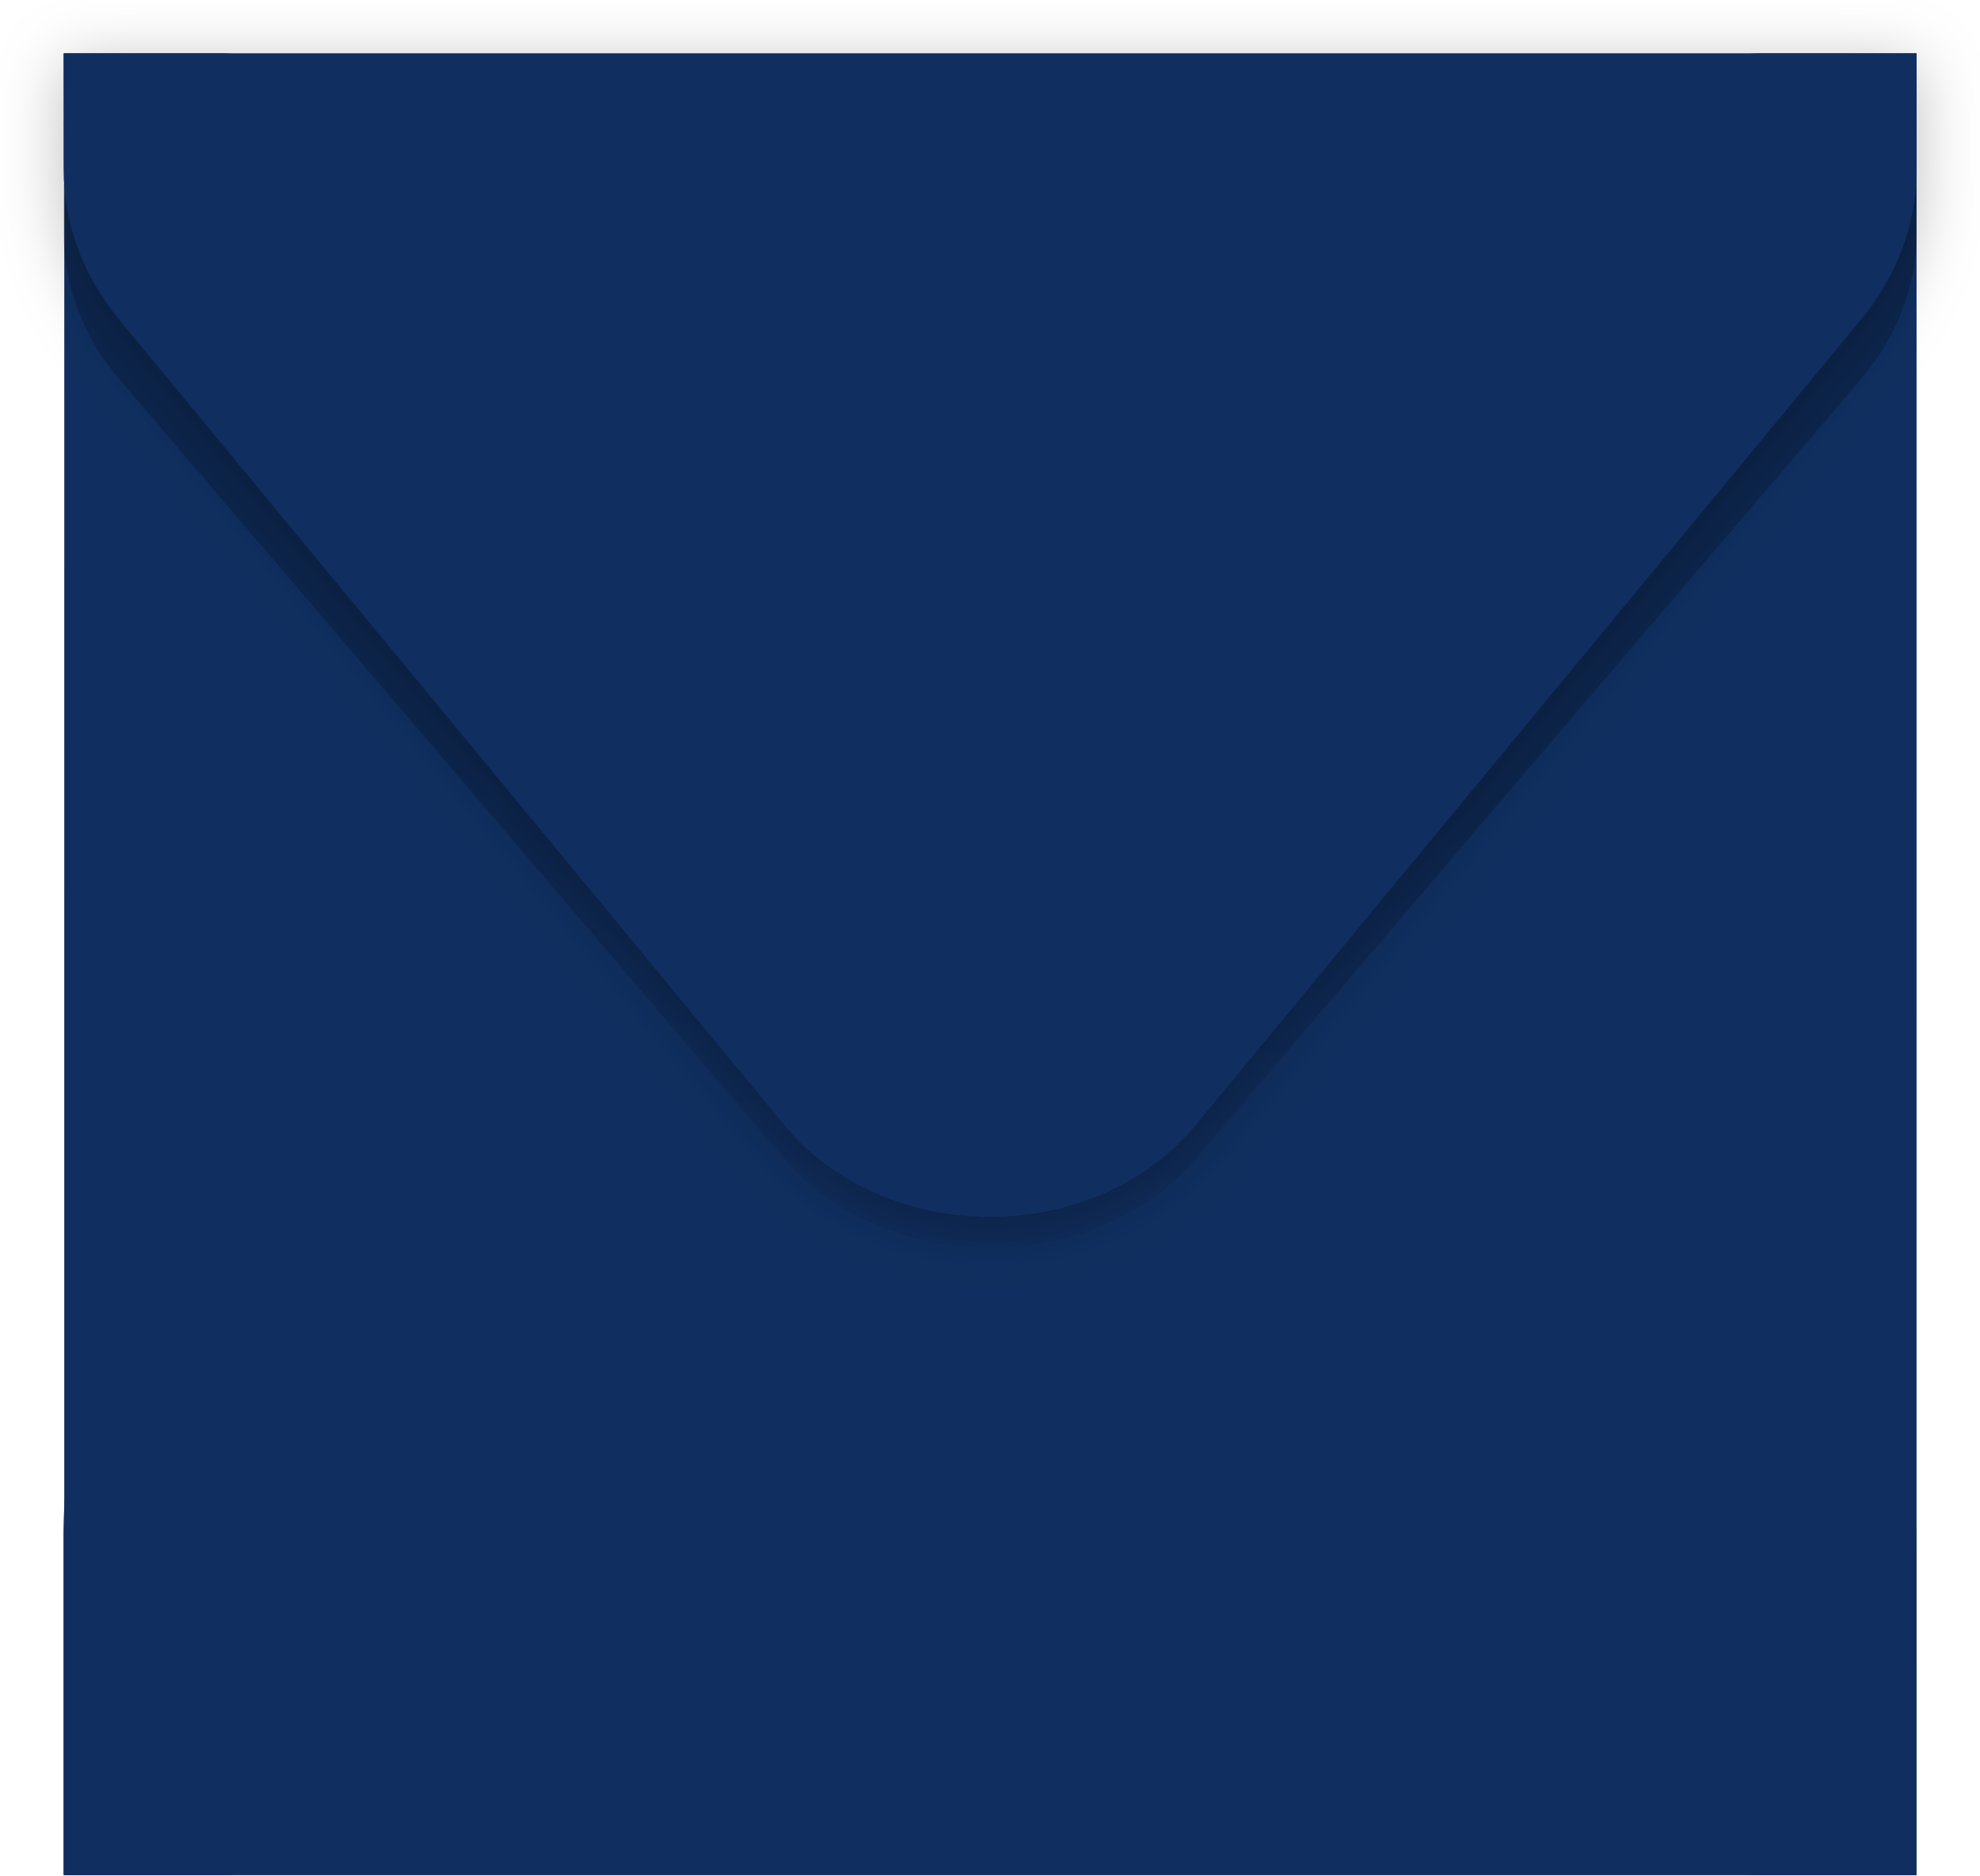
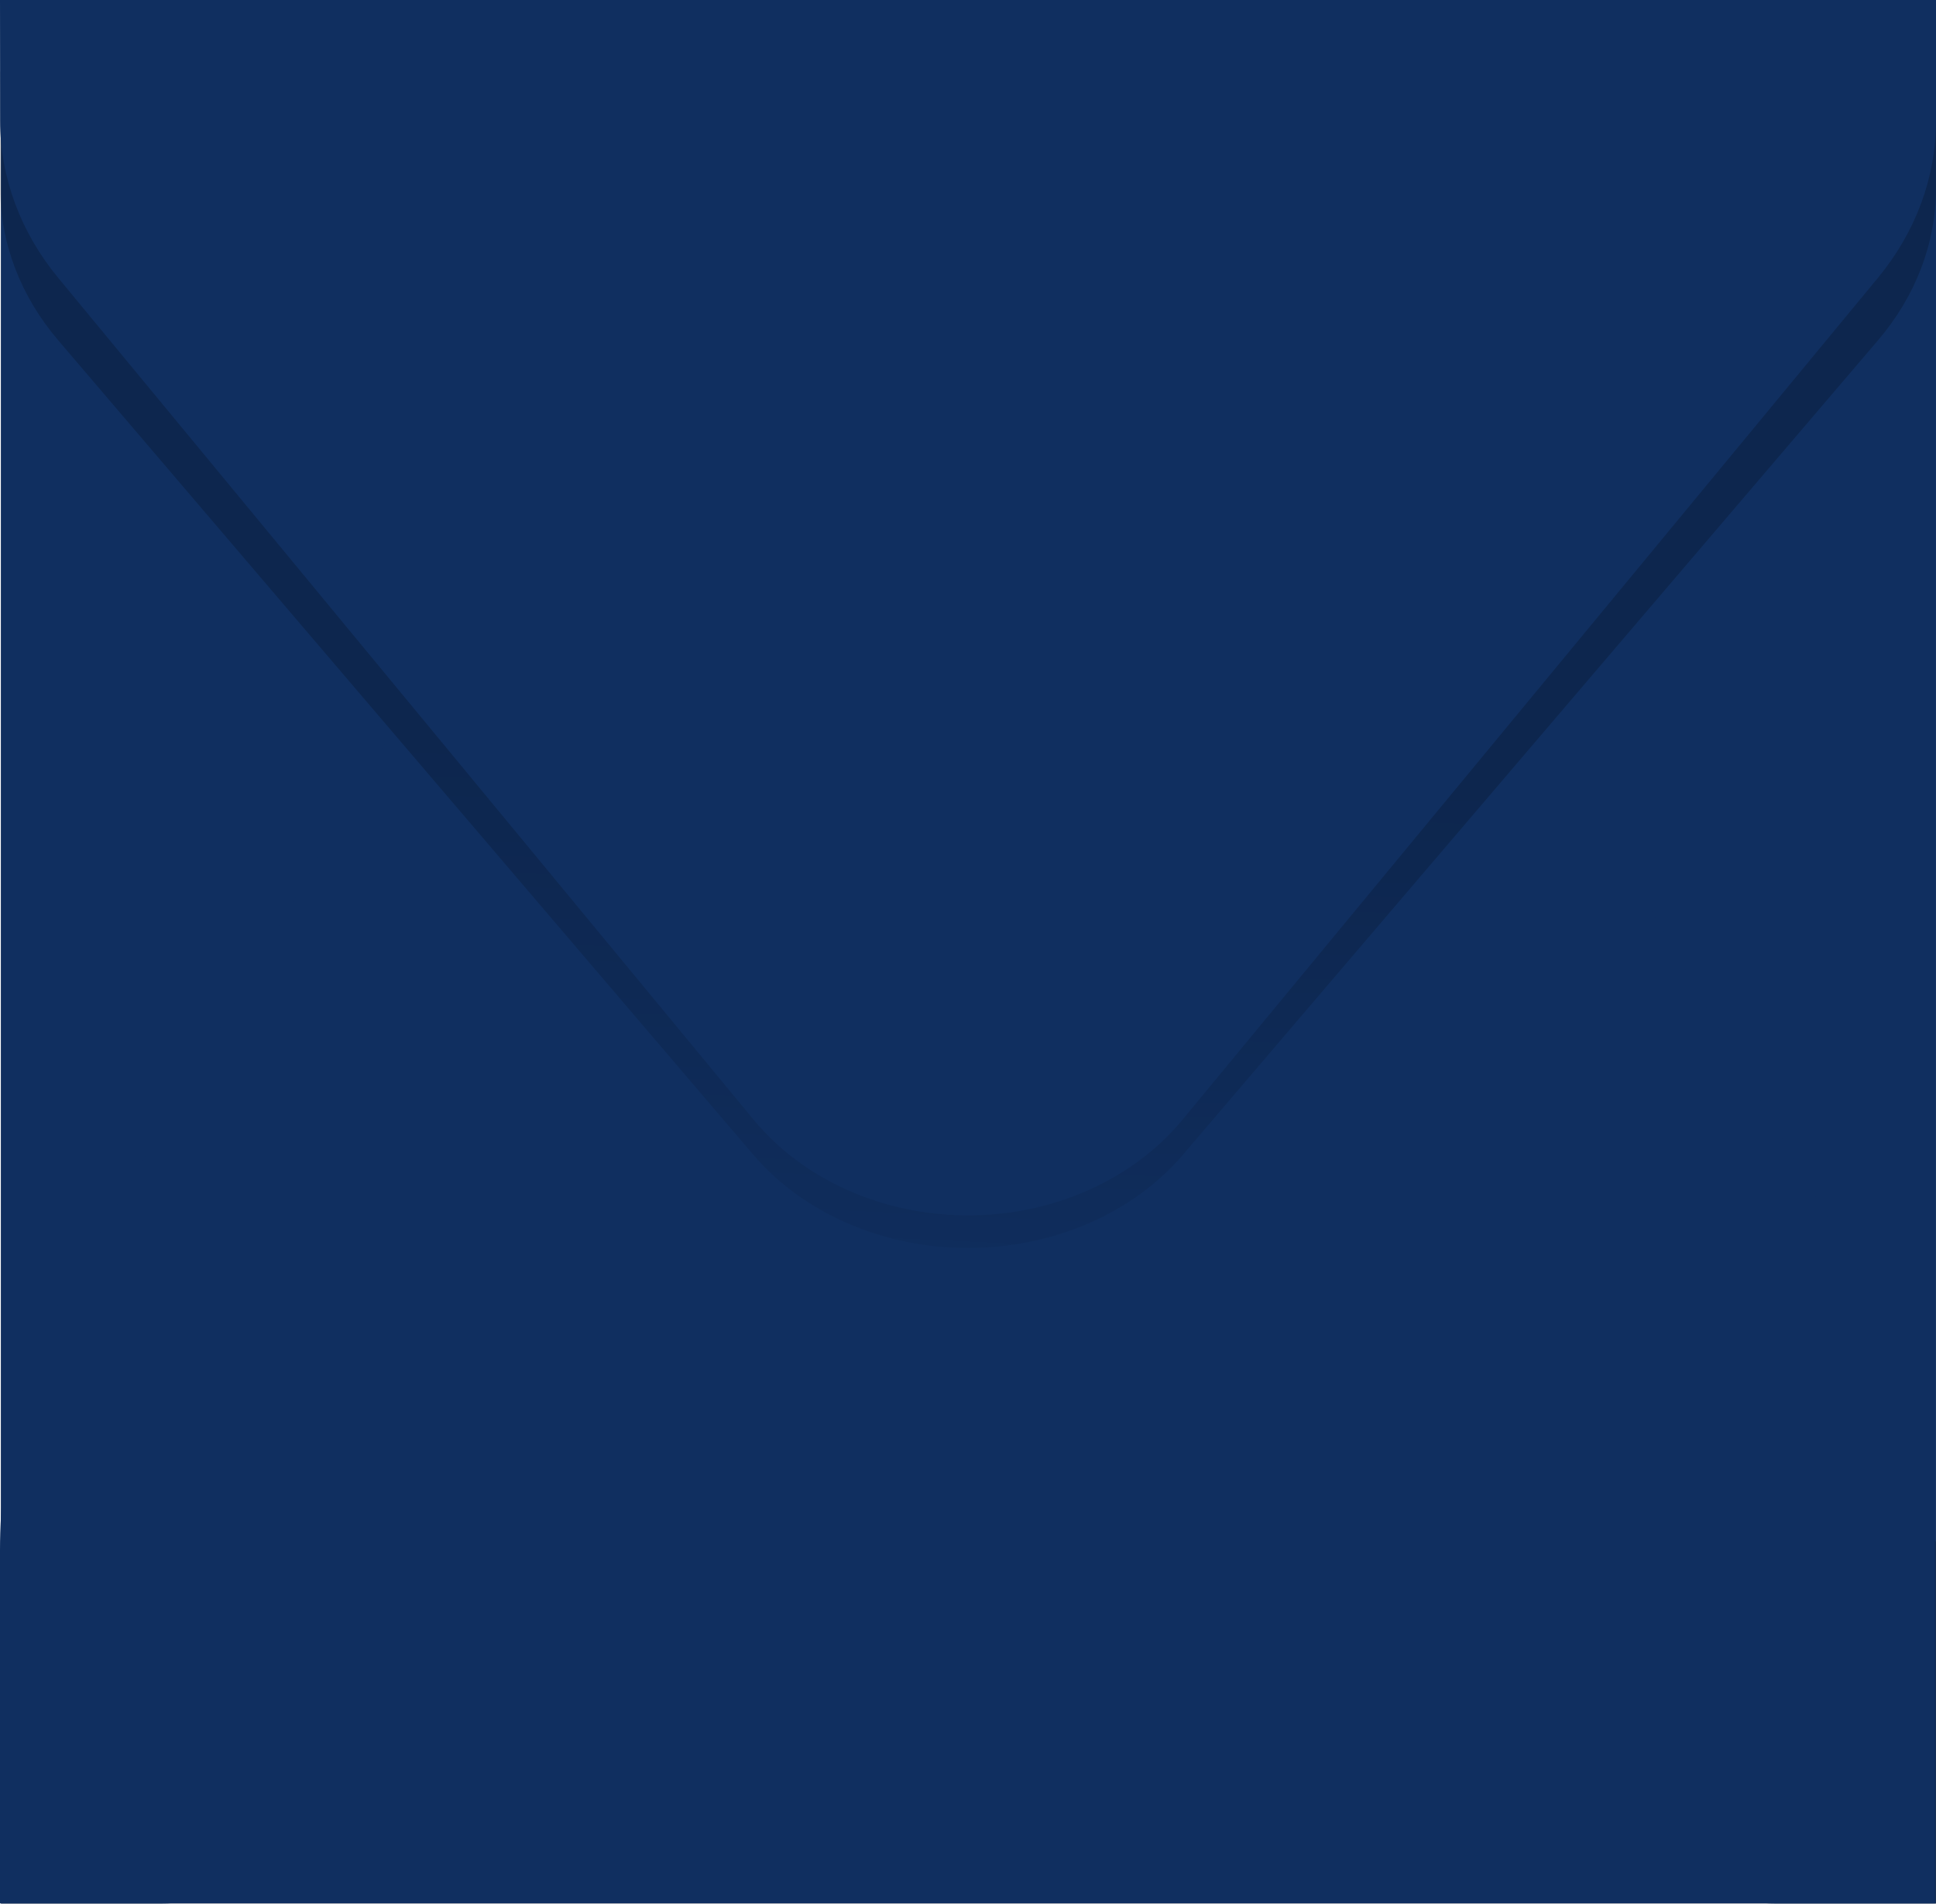
- <svg xmlns="http://www.w3.org/2000/svg" width="780" height="739" viewBox="0 0 780 739" fill="none">
-   <path d="M754.979 21.02H25.336V738.825H754.979V21.02Z" fill="#CCC4C1" />
-   <path style="mix-blend-mode:multiply" opacity="0.19" d="M754.979 21.02H25.336V738.825H754.979V21.02Z" fill="url(#paint0_linear_2034_95)" />
-   <path d="M25.336 738.825H86.241C95.89 738.825 105.388 736.469 113.884 731.969C122.381 727.47 129.609 720.967 134.923 713.043L330.102 422.36C339.001 409.106 343.724 393.561 343.677 377.677C343.631 361.793 338.817 346.275 329.84 333.072L134.954 46.483C129.622 38.642 122.408 32.215 113.95 27.77C105.491 23.326 96.05 21 86.461 21H25.336V738.825Z" fill="#102F60" />
-   <path d="M754.979 738.825H694.064C684.415 738.822 674.918 736.466 666.422 731.966C657.926 727.467 650.697 720.965 645.382 713.043L450.224 422.38C441.327 409.124 436.607 393.58 436.656 377.696C436.704 361.811 441.519 346.295 450.496 333.092L645.371 46.503C650.704 38.663 657.918 32.236 666.376 27.792C674.834 23.347 684.275 21.021 693.864 21.02H755L754.979 738.825Z" fill="#102F60" />
-   <path style="mix-blend-mode:multiply" opacity="0.19" d="M744.35 587.6L527.733 334.753C522.326 328.446 515.585 323.376 507.981 319.895C500.377 316.415 492.093 314.608 483.706 314.602H299.702C291.372 314.601 283.142 316.379 275.579 319.811C268.015 323.244 261.3 328.25 255.894 334.485L36.385 587.476C32.219 592.282 28.52 597.461 25.336 602.945V738.876H754.937V602.512C751.864 597.243 748.321 592.252 744.35 587.6Z" fill="url(#paint1_linear_2034_95)" />
-   <path d="M479.89 116.928H302.731C294.708 116.929 286.782 119.487 279.497 124.426C272.213 129.365 265.744 136.568 260.537 145.537L49.11 509.555C33.555 536.31 25.006 570.344 25 605.535V738.783H754.601V605.012C754.602 570.143 746.214 536.397 730.921 509.74L522.314 145.923C517.102 136.846 510.607 129.55 503.279 124.542C495.952 119.535 487.97 116.936 479.89 116.928Z" fill="#102F60" />
-   <path style="mix-blend-mode:multiply" opacity="0.19" d="M25 47.961H754.999V92.069C754.978 112.697 747.295 132.782 733.066 149.408L470.835 456.71C461.505 467.554 449.333 476.363 435.302 482.424C421.271 488.485 405.776 491.628 390.068 491.6C374.351 491.636 358.845 488.497 344.804 482.435C330.763 476.374 318.583 467.561 309.248 456.71L47.017 149.408C32.788 132.782 25.105 112.697 25.084 92.069L25 47.961Z" fill="url(#paint2_linear_2034_95)" />
-   <g filter="url(#filter0_d_2034_95)">
-     <path d="M25 21H754.999V66.583C755.001 87.845 747.327 108.571 733.058 125.841L470.845 443.307C461.632 454.459 449.496 463.545 435.441 469.811C421.386 476.078 405.817 479.346 390.021 479.345C374.225 479.347 358.655 476.079 344.6 469.812C330.545 463.546 318.409 454.46 309.196 443.307L46.984 125.841C32.718 108.57 25.047 87.844 25.052 66.583L25 21Z" fill="#102F60" />
-   </g>
+ <svg xmlns="http://www.w3.org/2000/svg" width="730" height="718" viewBox="0 0 730 718" fill="none">
+   <path d="M729.979 0.02H0.336V717.825H729.979V0.02Z" fill="#CCC4C1" />
+   <path style="mix-blend-mode:multiply" opacity="0.19" d="M729.979 0.02H0.336V717.825H729.979V0.02Z" fill="url(#paint0_linear_2034_95)" />
+   <path d="M0.336 717.825H61.241C70.89 717.825 80.388 715.469 88.884 710.969C97.381 706.47 104.609 699.967 109.923 692.043L305.102 401.36C314.001 388.106 318.724 372.561 318.677 356.677C318.631 340.793 313.817 325.275 304.84 312.072L109.954 25.483C104.622 17.642 97.408 11.215 88.95 6.77C80.492 2.326 71.05 0 61.461 0H0.336V717.825Z" fill="#102F60" />
+   <path d="M729.979 717.825H669.064C659.415 717.822 649.918 715.466 641.422 710.966C632.926 706.467 625.697 699.965 620.382 692.043L425.224 401.38C416.327 388.124 411.607 372.58 411.656 356.696C411.704 340.811 416.519 325.295 425.496 312.092L620.371 25.503C625.704 17.663 632.918 11.236 641.376 6.792C649.834 2.347 659.275 0.021 668.864 0.02H730L729.979 717.825Z" fill="#102F60" />
+   <path style="mix-blend-mode:multiply" opacity="0.19" d="M719.35 566.6L502.733 313.753C497.326 307.446 490.585 302.376 482.981 298.895C475.377 295.415 467.093 293.608 458.706 293.602H274.702C266.372 293.601 258.142 295.379 250.579 298.811C243.015 302.244 236.3 307.25 230.894 313.485L11.385 566.476C7.22 571.282 3.52 576.461 0.336 581.945V717.876H729.937V581.512C726.864 576.243 723.321 571.252 719.35 566.6Z" fill="url(#paint1_linear_2034_95)" />
+   <path d="M454.89 95.928H277.731C269.708 95.928 261.782 98.487 254.497 103.426C247.213 108.365 240.744 115.568 235.537 124.537L24.11 488.555C8.555 515.31 0.006 549.344 0 584.535V717.783H729.601V584.012C729.602 549.143 721.214 515.397 705.921 488.74L497.314 124.923C492.102 115.846 485.607 108.55 478.279 103.542C470.952 98.535 462.97 95.936 454.89 95.928Z" fill="#102F60" />
+   <path style="mix-blend-mode:multiply" opacity="0.19" d="M0 26.961H730V71.069C729.978 91.697 722.295 111.782 708.066 128.408L445.835 435.71C436.505 446.554 424.333 455.363 410.302 461.424C396.271 467.485 380.776 470.628 365.068 470.6C349.351 470.636 333.845 467.497 319.804 461.435C305.763 455.374 293.583 446.561 284.248 435.71L22.017 128.408C7.788 111.782 0.105 91.697 0.084 71.069L0 26.961Z" fill="url(#paint2_linear_2034_95)" />
+   <path d="M0 0H730V45.583C730.001 66.845 722.327 87.571 708.058 104.841L445.845 422.307C436.632 433.459 424.496 442.545 410.441 448.811C396.386 455.078 380.817 458.346 365.021 458.345C349.225 458.347 333.655 455.079 319.6 448.812C305.545 442.546 293.409 433.46 284.196 422.307L21.984 104.841C7.718 87.57 0.047 66.844 0.052 45.583L0 0Z" fill="#102F60" />
  <defs>
-     <filter id="filter0_d_2034_95" x="0" y="0" width="779.999" height="508.345" filterUnits="userSpaceOnUse" color-interpolation-filters="sRGB">
-       <feFlood flood-opacity="0" result="BackgroundImageFix" />
-       <feColorMatrix in="SourceAlpha" type="matrix" values="0 0 0 0 0 0 0 0 0 0 0 0 0 0 0 0 0 0 127 0" result="hardAlpha" />
-       <feOffset dy="4" />
-       <feGaussianBlur stdDeviation="12.5" />
-       <feComposite in2="hardAlpha" operator="out" />
-       <feColorMatrix type="matrix" values="0 0 0 0 0 0 0 0 0 0 0 0 0 0 0 0 0 0 0.25 0" />
-       <feBlend mode="normal" in2="BackgroundImageFix" result="effect1_dropShadow_2034_95" />
-       <feBlend mode="normal" in="SourceGraphic" in2="effect1_dropShadow_2034_95" result="shape" />
-     </filter>
-     <linearGradient id="paint0_linear_2034_95" x1="393.879" y1="35.344" x2="390.399" y2="367.889" gradientUnits="userSpaceOnUse">
+     <linearGradient id="paint0_linear_2034_95" x1="368.879" y1="14.344" x2="365.399" y2="346.889" gradientUnits="userSpaceOnUse">
      <stop offset="0.12" stop-color="white" />
      <stop offset="0.19" stop-color="#F6F6F6" />
      <stop offset="0.31" stop-color="#DEDEDE" />
      <stop offset="0.46" stop-color="#B6B6B6" />
      <stop offset="0.63" stop-color="#7E7E7E" />
      <stop offset="0.82" stop-color="#393939" />
      <stop offset="0.97" />
    </linearGradient>
-     <linearGradient id="paint1_linear_2034_95" x1="359.778" y1="92.26" x2="384.434" y2="577.298" gradientUnits="userSpaceOnUse">
+     <linearGradient id="paint1_linear_2034_95" x1="334.778" y1="71.26" x2="359.434" y2="556.298" gradientUnits="userSpaceOnUse">
      <stop offset="0.34" stop-color="white" />
      <stop offset="0.38" stop-color="#F7F7F7" />
      <stop offset="0.43" stop-color="#E0E0E0" />
      <stop offset="0.49" stop-color="#BCBCBC" />
      <stop offset="0.57" stop-color="#898989" />
      <stop offset="0.65" stop-color="#484848" />
      <stop offset="0.74" />
    </linearGradient>
-     <linearGradient id="paint2_linear_2034_95" x1="358.684" y1="571.56" x2="371.865" y2="285.744" gradientUnits="userSpaceOnUse">
+     <linearGradient id="paint2_linear_2034_95" x1="333.684" y1="550.56" x2="346.865" y2="264.744" gradientUnits="userSpaceOnUse">
      <stop offset="0.1" stop-color="white" />
      <stop offset="0.13" stop-color="#F2F2F2" />
      <stop offset="0.44" stop-color="#8C8C8C" />
      <stop offset="0.68" stop-color="#414141" />
      <stop offset="0.85" stop-color="#121212" />
      <stop offset="0.94" />
    </linearGradient>
  </defs>
</svg>
